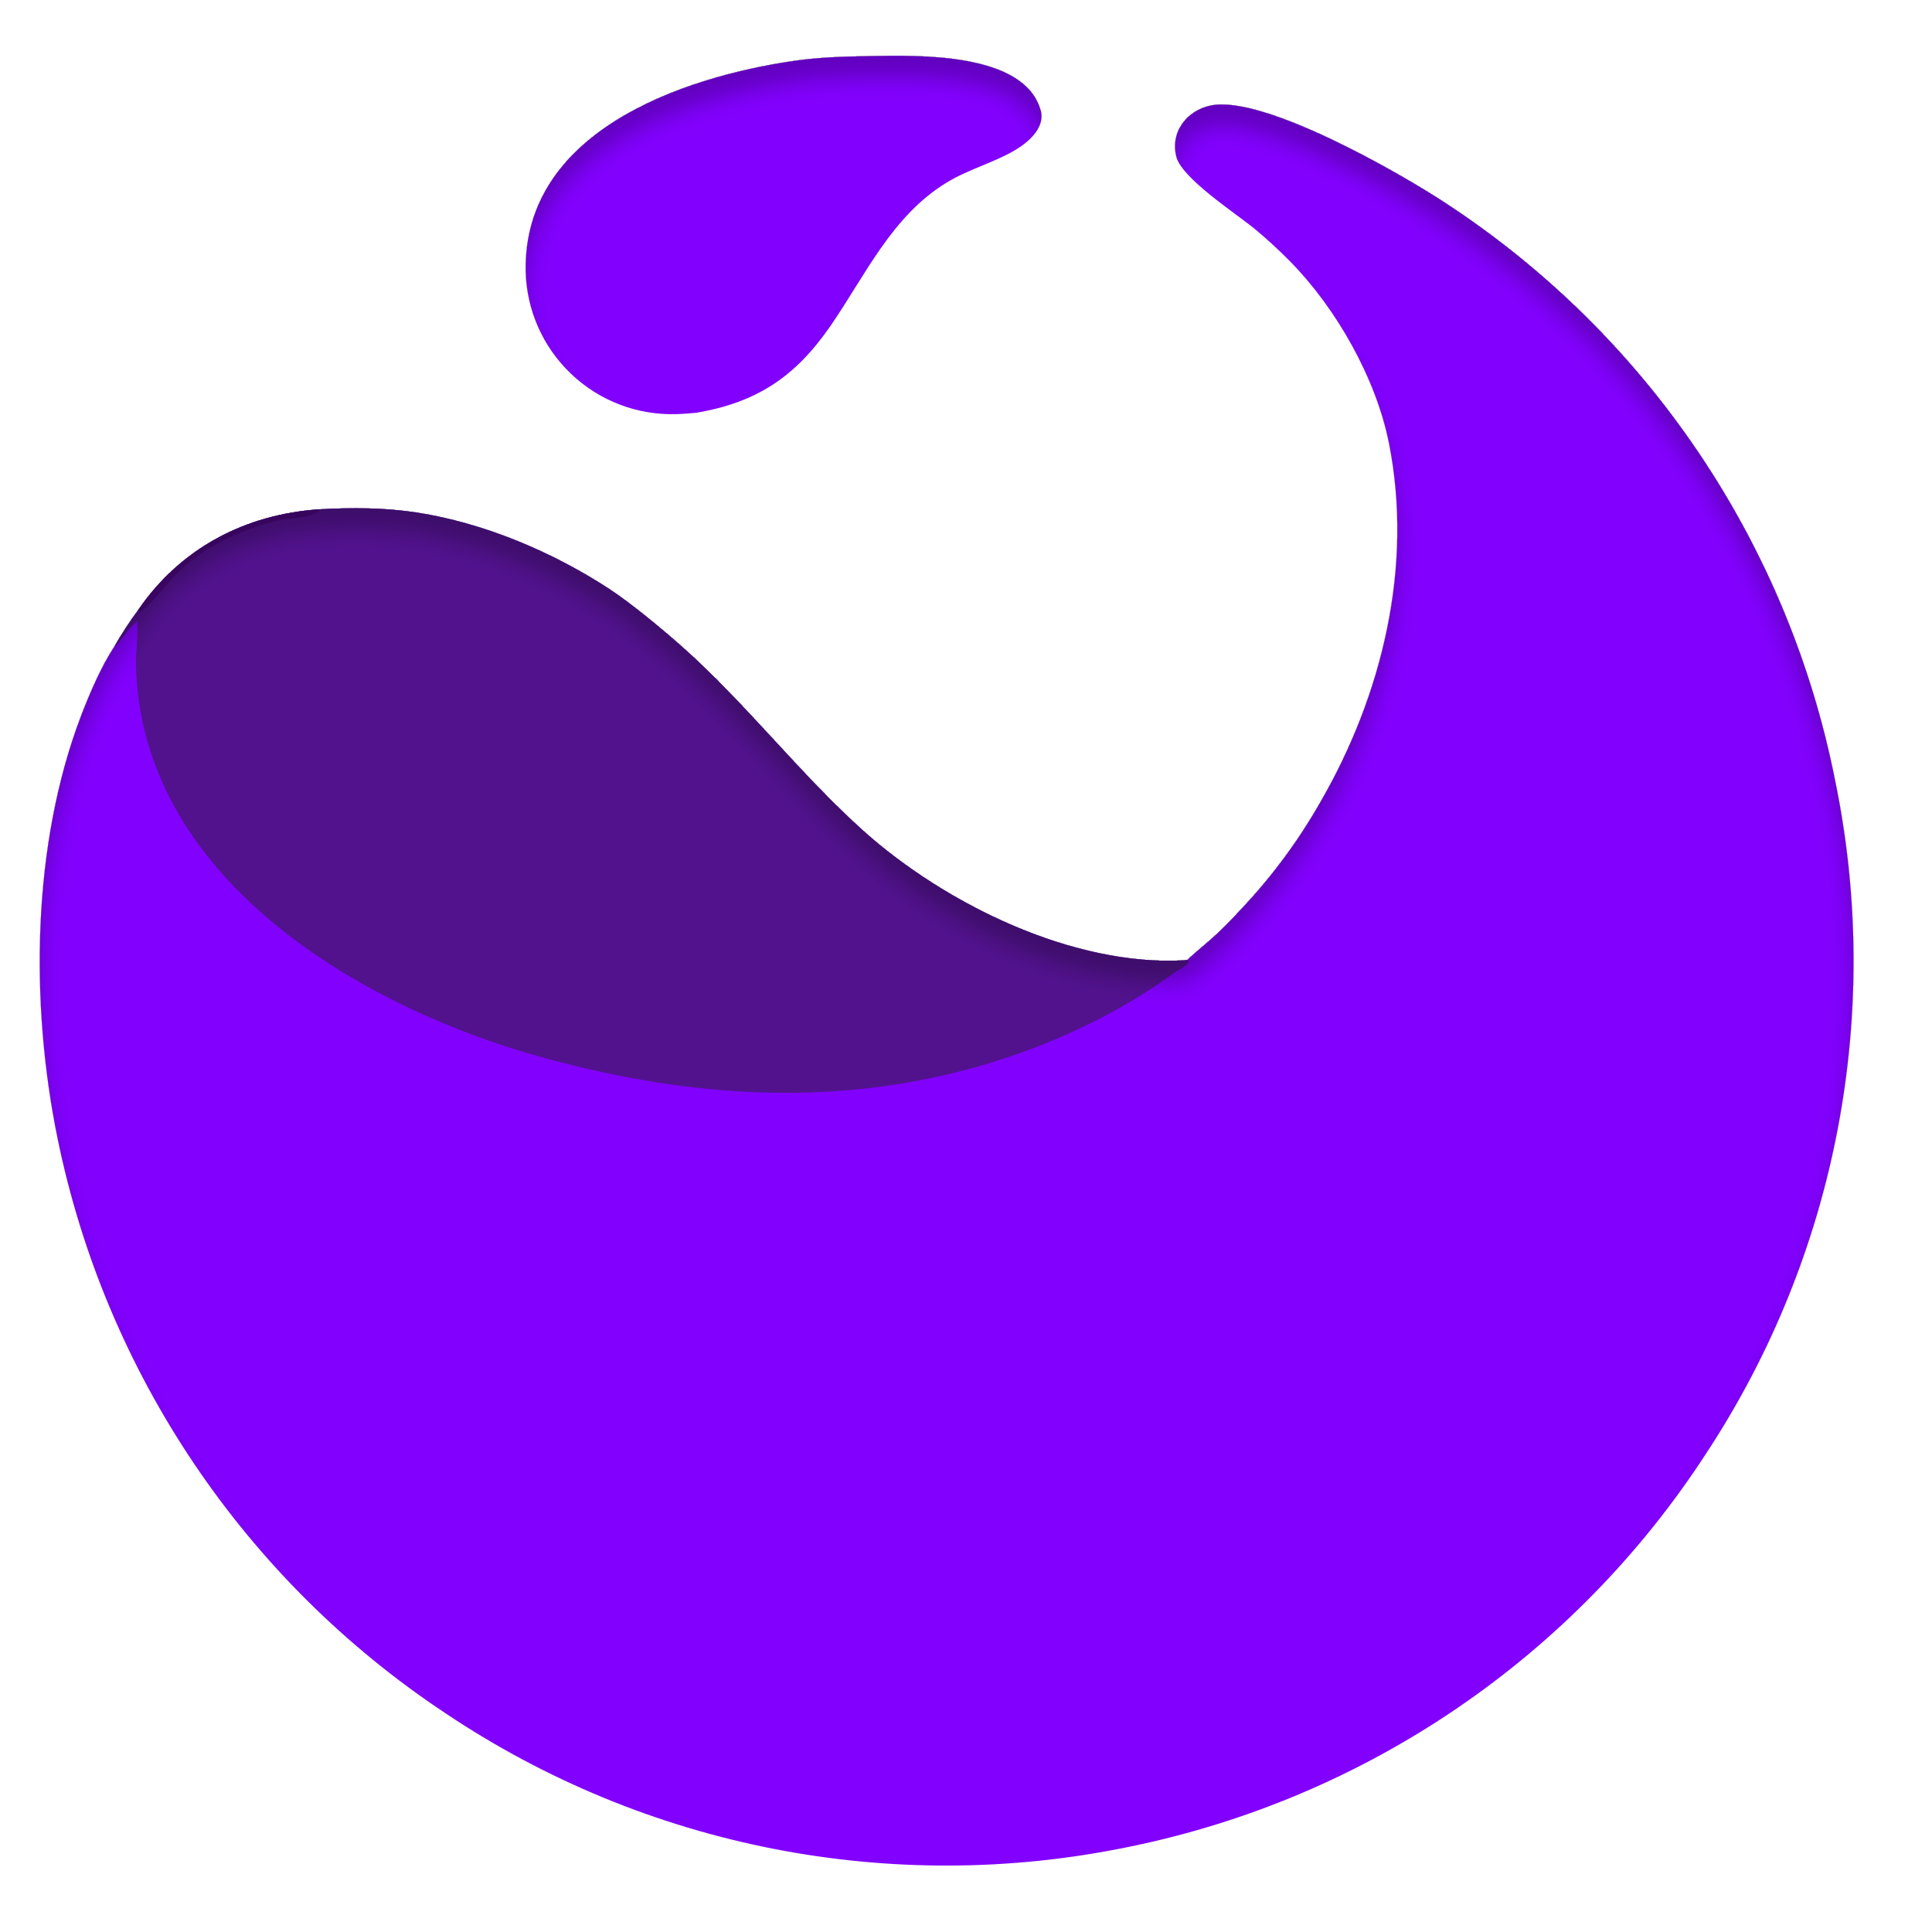
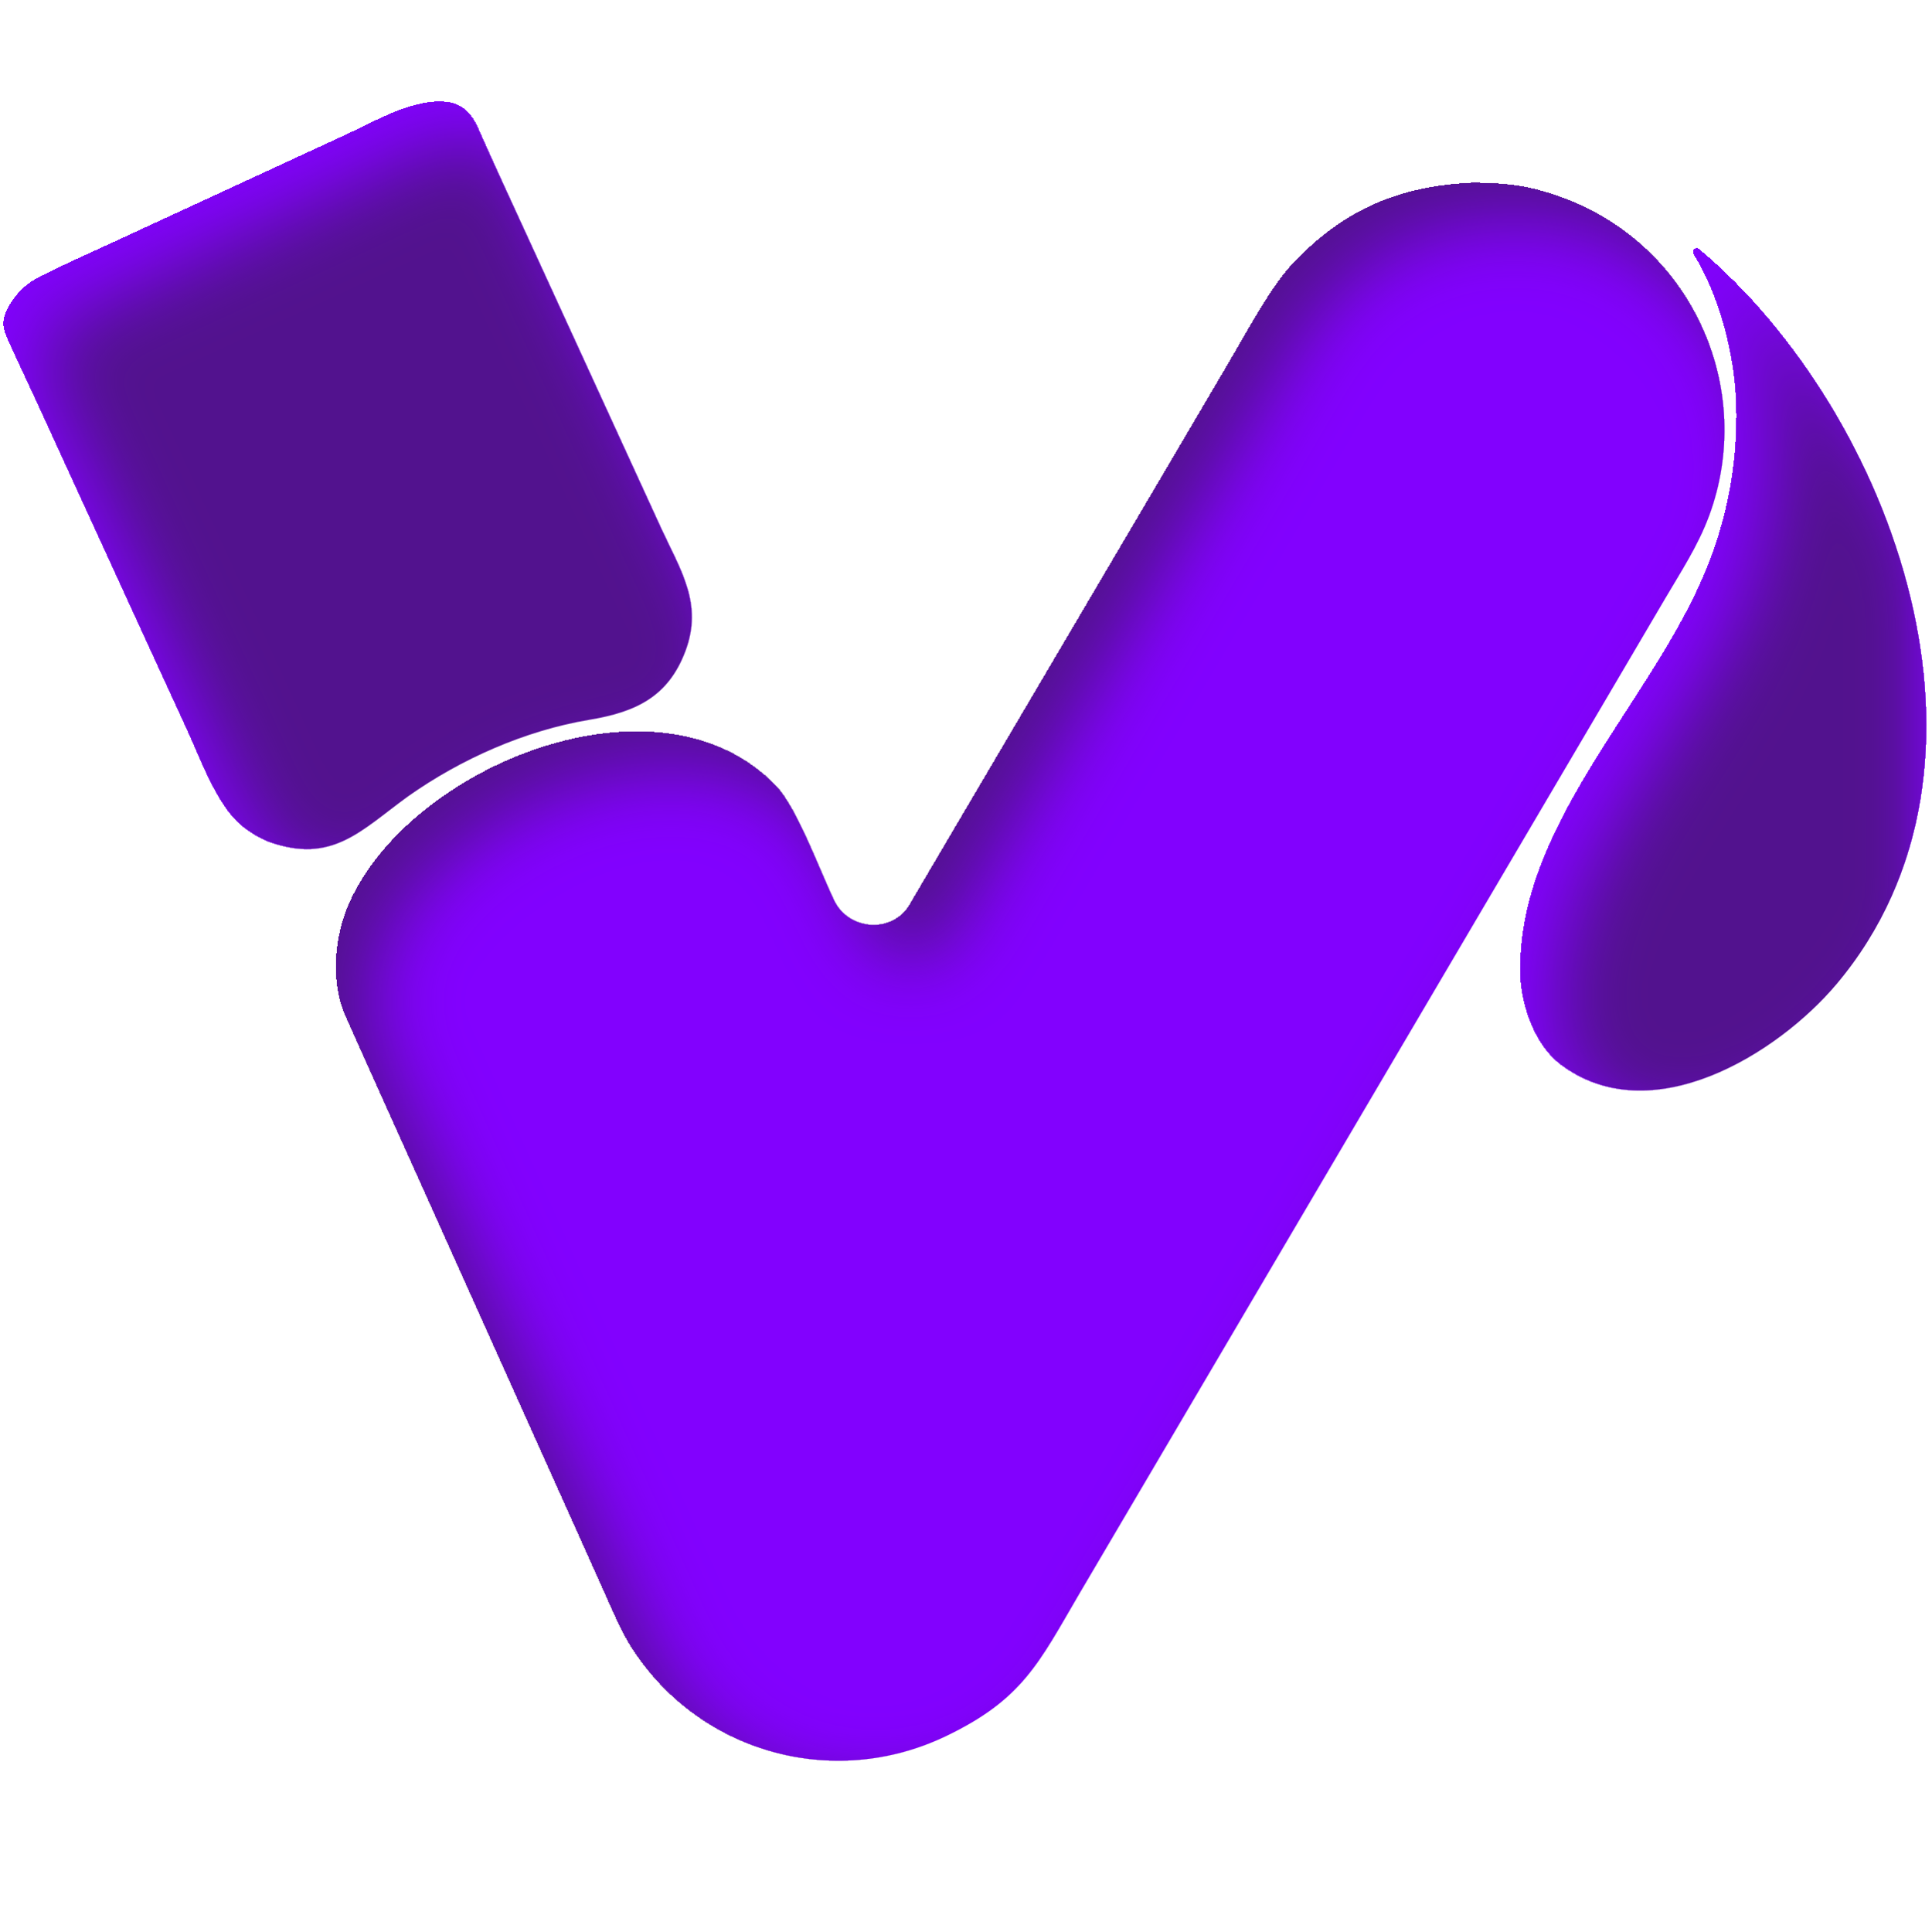
- <svg xmlns="http://www.w3.org/2000/svg" width="358" height="358" viewBox="0 0 358 358" fill="none">
-   <g filter="url(#filter0_i_5_2)">
-     <path d="M220.073 177.86C220.229 177.573 223.503 174.806 223.992 174.387C226.289 172.416 228.268 170.316 230.328 168.101C235.816 162.244 240.598 155.763 244.575 148.792C256.122 128.918 261.922 104.951 257.375 82.125C254.99 70.159 247.661 57.192 239.118 48.502C237.011 46.352 234.793 44.313 232.475 42.393C228.95 39.498 218.994 33.072 217.97 29.016C217.464 27.012 217.762 24.93 218.892 23.191C220.136 21.277 222.132 20.011 224.354 19.553C234.074 17.55 259.372 32.051 267.746 37.557C305.285 62.075 331.353 100.694 340.054 144.678C348.91 187.684 340.353 232.448 316.258 269.155C291.778 306.99 253.074 333.353 208.903 342.278C165.139 351.271 119.597 342.318 82.494 317.429C45.376 292.799 19.537 254.456 10.641 210.807C5.573 185.911 5.883 156.478 15.081 132.499C16.65 128.41 18.808 123.415 21.211 119.782C22.357 117.756 24.18 114.94 25.575 113.099C33.446 101.576 45.502 95.27 59.327 94.372C65.165 94.043 71.342 94.071 77.177 94.971C89.601 96.888 102.306 102.235 112.812 109.088C116.903 111.757 122.604 116.502 126.282 119.752C138.124 130.217 148.336 143.571 160.082 154.054C175.136 167.491 198.766 179.123 219.403 177.947C219.629 177.934 219.852 177.896 220.073 177.86Z" fill="#8201FE" />
-     <path d="M59.327 94.372C65.165 94.043 71.342 94.071 77.177 94.971C89.601 96.888 102.306 102.235 112.812 109.088C116.903 111.757 122.604 116.502 126.282 119.752C138.124 130.217 148.336 143.571 160.082 154.055C175.136 167.491 198.766 179.123 219.403 177.947C219.629 177.934 219.852 177.896 220.073 177.86L220.268 178.168C219.972 179.036 218.332 179.698 217.628 180.22C209.1 186.498 199.685 191.219 189.744 194.877C160.137 205.592 130.198 204.195 100.022 195.798C66.421 186.448 26.112 162.635 25.191 123.233C25.128 120.526 25.647 118.018 25.403 115.14C23.41 116.738 22.445 118.962 21.211 119.782C22.357 117.756 24.18 114.94 25.575 113.1C33.446 101.576 45.502 95.27 59.327 94.372Z" fill="#52128E" />
-     <path d="M25.575 113.1C33.446 101.576 45.502 95.27 59.327 94.372C58.089 96.157 53.139 95.979 51.066 96.527C44.064 98.377 37.086 101.667 32.051 106.992C30.917 108.174 26.912 113.384 25.85 113.287L25.575 113.1Z" fill="#49077B" />
-     <path d="M161.275 10.396C169.907 10.26 189.726 9.605 192.825 20.426C193.729 23.582 190.634 26.305 188.165 27.776C184.171 30.155 179.378 31.386 175.398 33.843C165.264 40.004 160.329 51.058 153.845 60.454C147.368 69.812 140.284 74.549 129.054 76.485C127.855 76.592 126.644 76.7 125.441 76.731C118.141 76.991 111.046 74.284 105.774 69.227C100.583 64.267 97.575 57.449 97.411 50.272C96.948 24.565 126.007 14.403 146.909 11.311C151.688 10.604 156.461 10.47 161.275 10.396Z" fill="#8201FE" />
+ <svg xmlns="http://www.w3.org/2000/svg" width="522" height="522" viewBox="0 0 522 522" fill="none">
+   <g filter="url(#filter0_i_216_111)">
+     <path d="M398.479 49.441C407.546 49.594 413.18 50.197 421.918 53.355C438.585 59.31 452.187 71.671 459.705 87.694C467.394 103.948 468.202 122.616 461.946 139.473C458.957 147.553 454.316 154.562 449.971 161.973L433.061 190.723L372.065 294.327L309.597 400.451L291.653 430.933C280.771 449.584 276.337 459.362 255.682 469.268C225.103 483.933 188.719 473.676 170.597 444.999C167.839 440.633 165.66 435.365 163.555 430.679L155.96 413.734L114.052 320.444C107.23 305.241 100.293 289.984 93.561 274.78C89.374 265.658 90.382 253.334 94.475 244.157C111.106 206.864 178.24 179.623 209.793 212.547C215.448 218.447 221.604 235.382 225.489 243.432C229.438 251.616 241.314 252.398 245.926 244.568L311.878 132.613L332.566 97.458C337.323 89.374 343.546 77.593 349.722 71.085C363.558 56.51 378.698 50.237 398.479 49.441Z" fill="#8201FE" />
+   </g>
+   <g filter="url(#filter1_i_216_111)">
+     <path d="M117.775 27.523C123.778 27.239 126.89 29.566 129.255 34.849C133.227 43.728 137.33 52.556 141.385 61.398L167.343 118.001L178.82 143.043C184.049 154.318 189.999 163.251 185.286 175.912C180.609 188.47 171.702 192.475 159.26 194.556C141.93 197.455 124.595 205.142 110.284 215.253C97.635 224.407 89.794 233.673 72.659 227.502C69.911 226.377 67.358 224.822 65.095 222.896C58.586 217.329 54.241 205.163 50.599 197.206L35.776 164.922L11.433 111.786C8.439 105.2 5.313 98.658 2.346 92.063C1.794 90.837 1.041 88.98 1.002 87.645C0.919 84.735 3.139 81.45 4.972 79.329C6.728 77.297 8.859 75.831 11.238 74.645C17.699 71.424 24.428 68.422 30.988 65.401L64.84 49.753L93.78 36.366C101.428 32.822 109.356 28.089 117.775 27.523Z" fill="#52128E" />
+   </g>
+   <g filter="url(#filter2_i_216_111)">
+     <path d="M457.844 68.574C457.617 68.21 457.672 67.737 457.98 67.439C458.31 67.12 458.822 67.097 459.173 67.391C512.224 111.907 546.107 206.978 496.422 265.978C480.383 285.024 446.096 306.104 421.831 287.642C415.028 282.466 411.448 272.228 411.004 264.005C409.749 223.993 445.064 191.552 460.303 156.215C467.279 140.288 470.314 122.913 469.151 105.564C468.265 93.509 464.33 78.947 457.844 68.574Z" fill="#52128E" />
  </g>
  <defs>
-     <filter id="filter0_i_5_2" x="0" y="0" width="358" height="362" filterUnits="userSpaceOnUse" color-interpolation-filters="sRGB">
+     <filter id="filter0_i_216_111" x="90.871" y="49.441" width="385.246" height="436.475" filterUnits="userSpaceOnUse" color-interpolation-filters="sRGB">
      <feFlood flood-opacity="0" result="BackgroundImageFix" />
      <feBlend mode="normal" in="SourceGraphic" in2="BackgroundImageFix" result="shape" />
      <feColorMatrix in="SourceAlpha" type="matrix" values="0 0 0 0 0 0 0 0 0 0 0 0 0 0 0 0 0 0 127 0" result="hardAlpha" />
-       <feOffset dy="4" />
-       <feGaussianBlur stdDeviation="2" />
+       <feOffset dx="10" dy="10" />
+       <feGaussianBlur stdDeviation="10" />
      <feComposite in2="hardAlpha" operator="arithmetic" k2="-1" k3="1" />
-       <feColorMatrix type="matrix" values="0 0 0 0 0 0 0 0 0 0 0 0 0 0 0 0 0 0 0.25 0" />
-       <feBlend mode="normal" in2="shape" result="effect1_innerShadow_5_2" />
+       <feColorMatrix type="matrix" values="0 0 0 0 0.322 0 0 0 0 0.071 0 0 0 0 0.557 0 0 0 1 0" />
+       <feBlend mode="normal" in2="shape" result="effect1_innerShadow_216_111" />
+     </filter>
+     <filter id="filter1_i_216_111" x="1" y="27.5" width="196" height="212" filterUnits="userSpaceOnUse" color-interpolation-filters="sRGB">
+       <feFlood flood-opacity="0" result="BackgroundImageFix" />
+       <feBlend mode="normal" in="SourceGraphic" in2="BackgroundImageFix" result="shape" />
+       <feColorMatrix in="SourceAlpha" type="matrix" values="0 0 0 0 0 0 0 0 0 0 0 0 0 0 0 0 0 0 127 0" result="hardAlpha" />
+       <feOffset dx="10" dy="10" />
+       <feGaussianBlur stdDeviation="10" />
+       <feComposite in2="hardAlpha" operator="arithmetic" k2="-1" k3="1" />
+       <feColorMatrix type="matrix" values="0 0 0 0 0.51 0 0 0 0 0.004 0 0 0 0 0.996 0 0 0 1 0" />
+       <feBlend mode="normal" in2="shape" result="effect1_innerShadow_216_111" />
+     </filter>
+     <filter id="filter2_i_216_111" x="410.971" y="67.184" width="119.681" height="237.583" filterUnits="userSpaceOnUse" color-interpolation-filters="sRGB">
+       <feFlood flood-opacity="0" result="BackgroundImageFix" />
+       <feBlend mode="normal" in="SourceGraphic" in2="BackgroundImageFix" result="shape" />
+       <feColorMatrix in="SourceAlpha" type="matrix" values="0 0 0 0 0 0 0 0 0 0 0 0 0 0 0 0 0 0 127 0" result="hardAlpha" />
+       <feOffset dx="10" dy="10" />
+       <feGaussianBlur stdDeviation="10" />
+       <feComposite in2="hardAlpha" operator="arithmetic" k2="-1" k3="1" />
+       <feColorMatrix type="matrix" values="0 0 0 0 0.51 0 0 0 0 0.004 0 0 0 0 0.996 0 0 0 1 0" />
+       <feBlend mode="normal" in2="shape" result="effect1_innerShadow_216_111" />
    </filter>
  </defs>
</svg>
